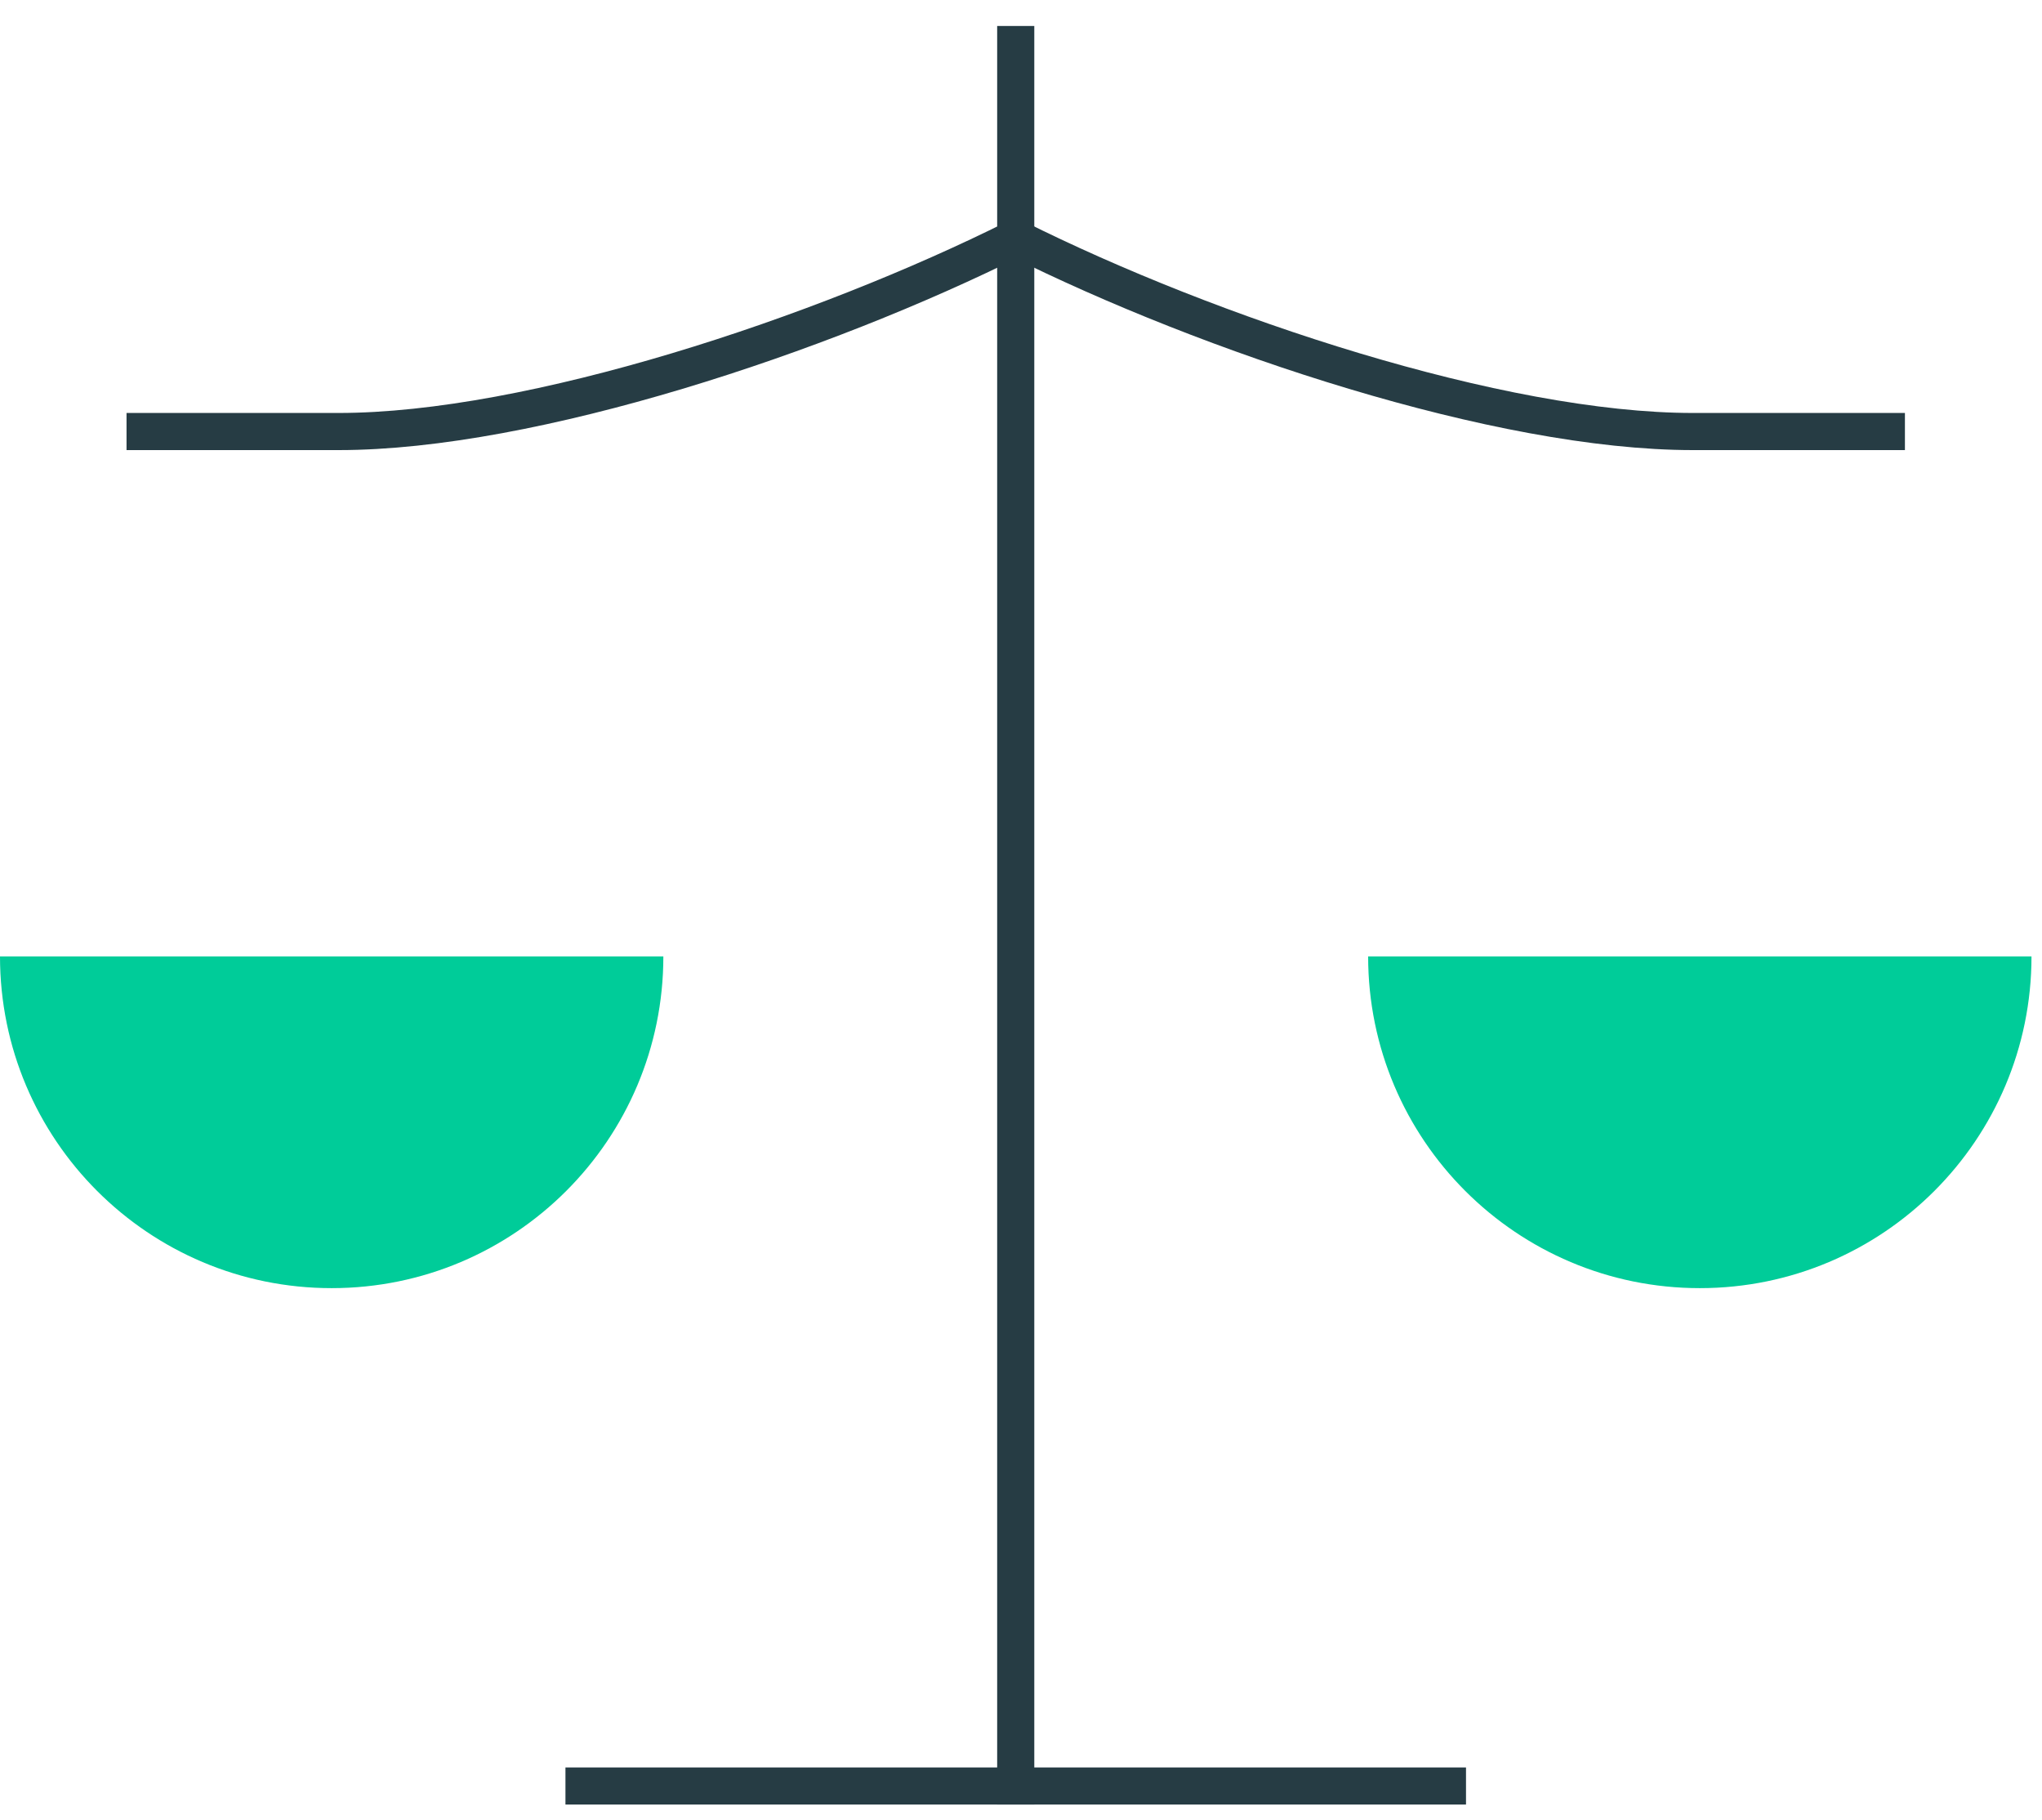
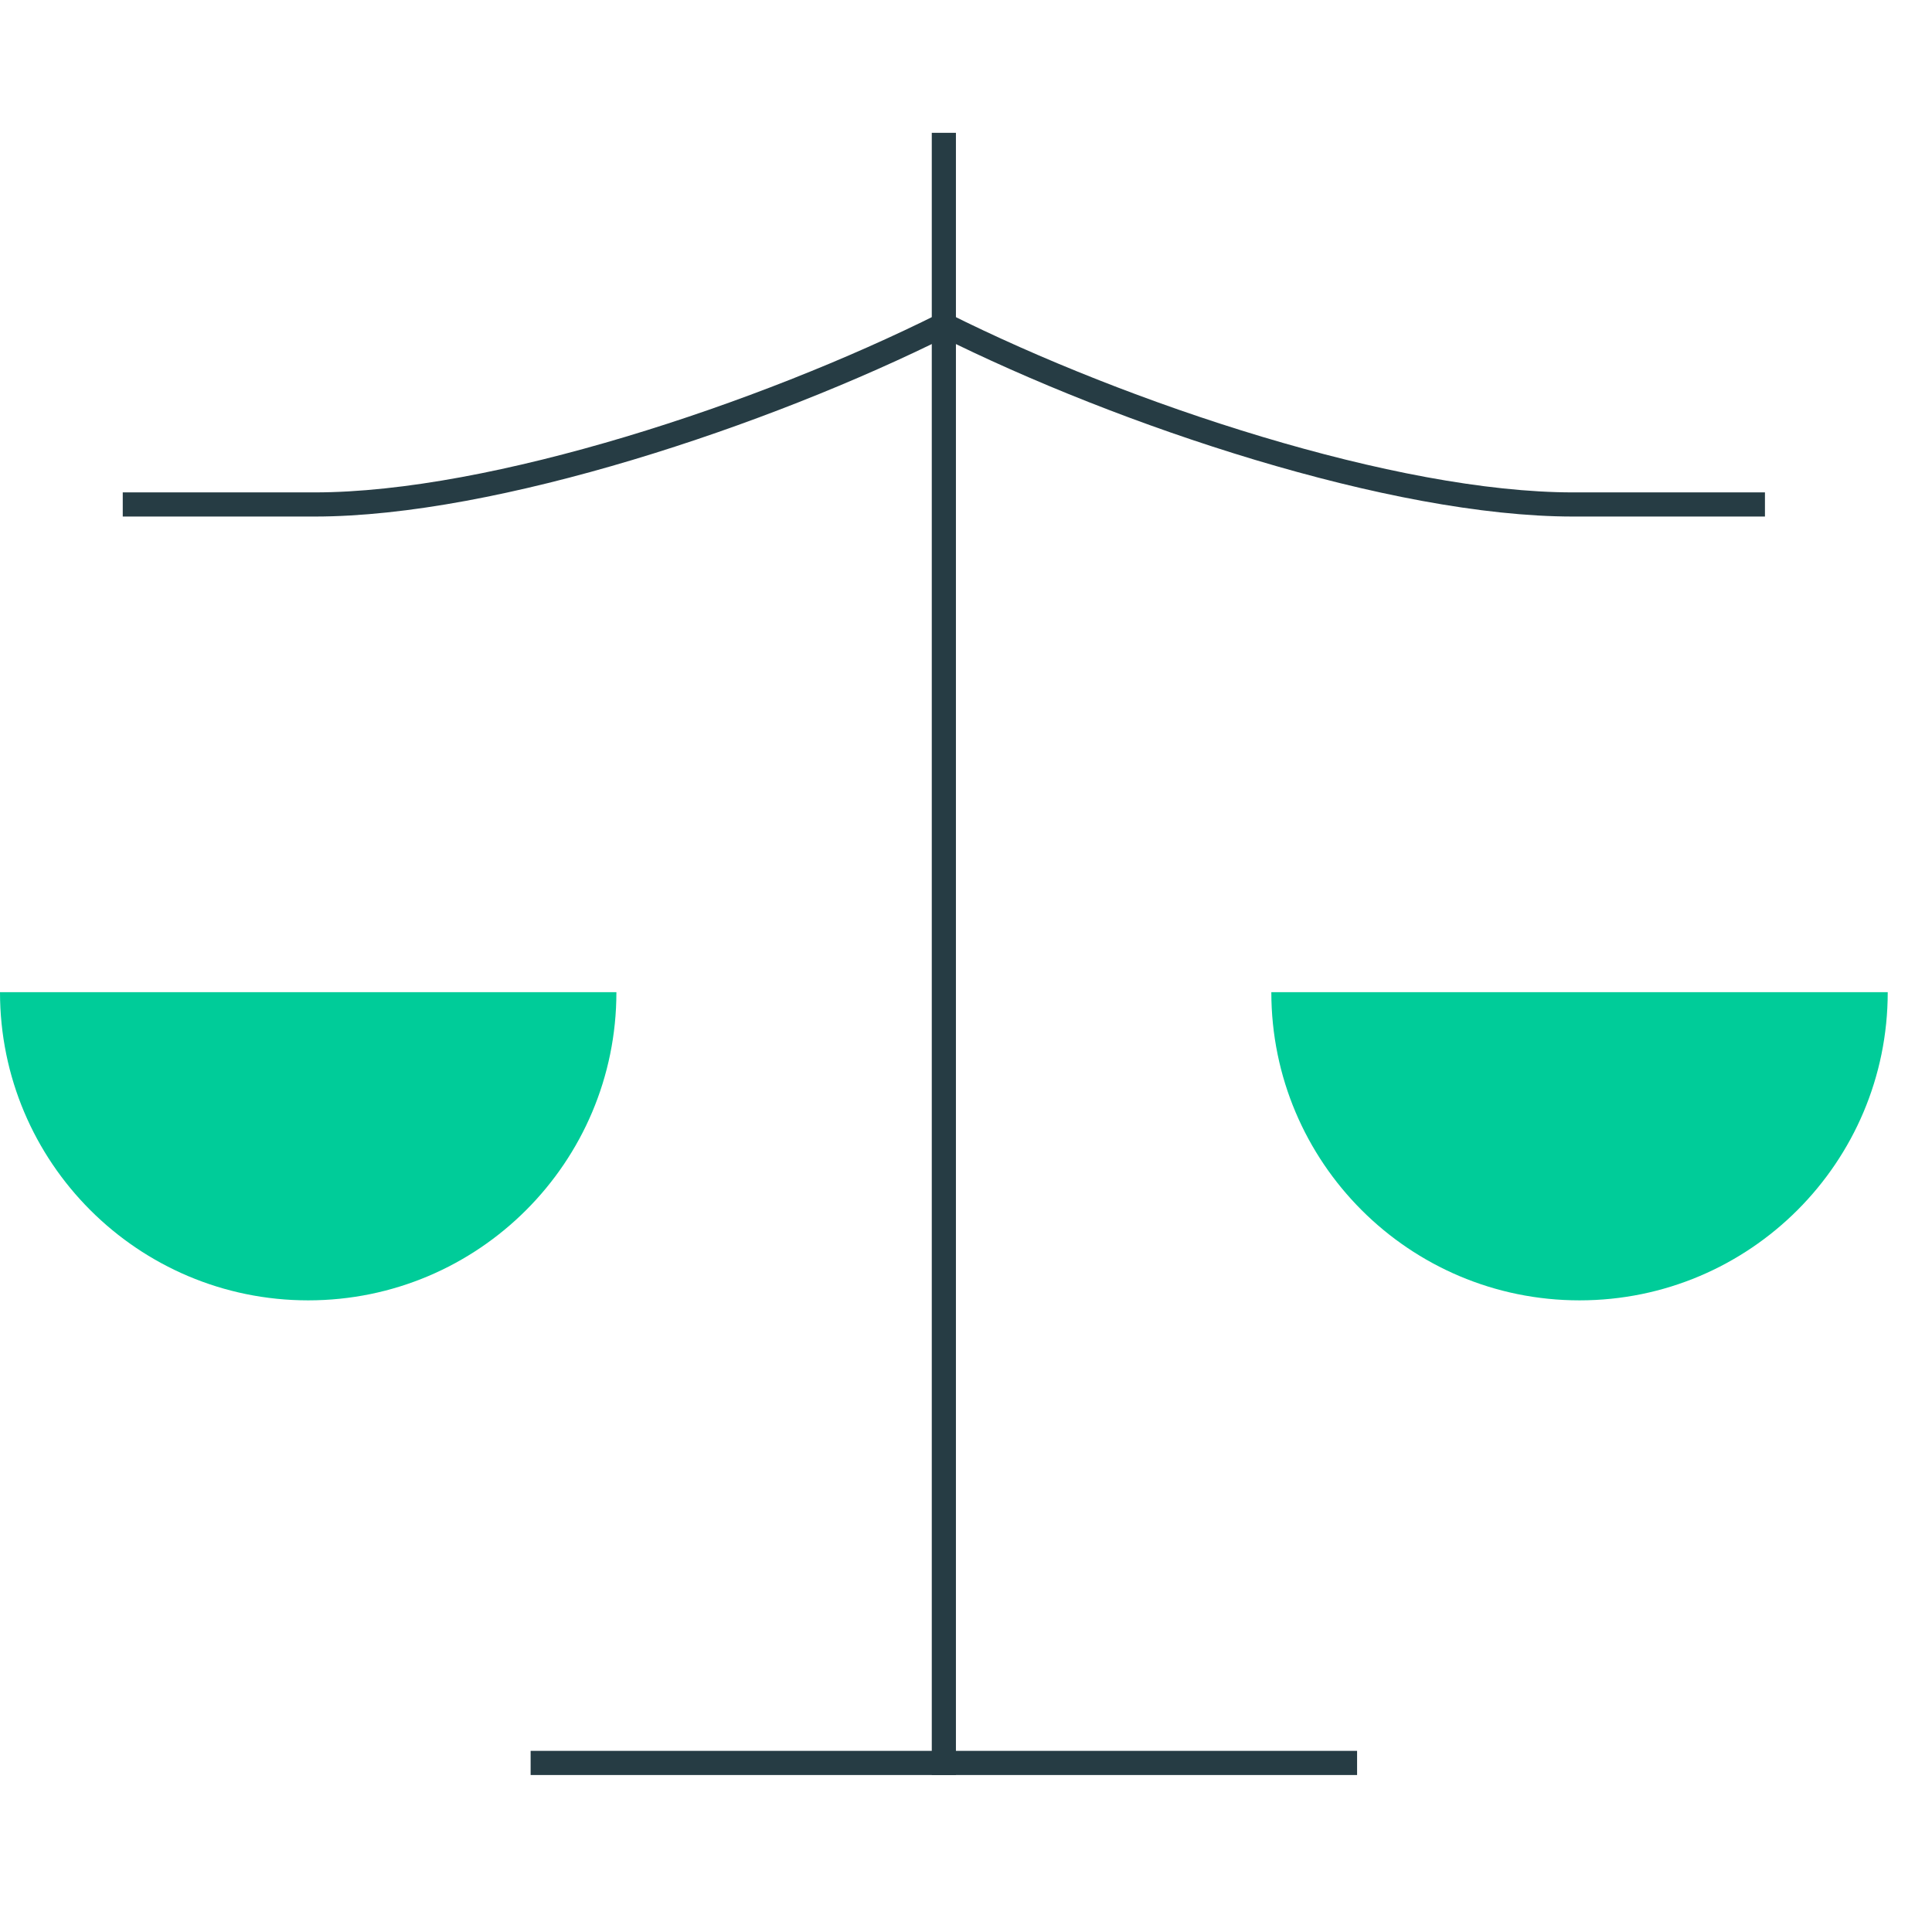
- <svg xmlns="http://www.w3.org/2000/svg" width="55" height="49" viewBox="0 0 55 49" fill="none">
-   <g id="Group 6">
-     <path id="Vector" d="M15.73 48.1H38.986" stroke="#263C44" stroke-linecap="square" stroke-linejoin="round" />
-     <path id="Vector_2" d="M27.358 1.2V48.1" stroke="#263C44" stroke-linecap="square" stroke-linejoin="round" />
-     <path id="Vector_3" d="M3.908 11.622H9.12C14.331 11.622 22.147 9.017 27.358 6.411C32.57 9.017 40.386 11.622 45.597 11.622H50.808" stroke="#263C44" stroke-linecap="square" stroke-linejoin="round" />
-     <path id="Ellipse 81" d="M45.783 34.692C50.717 34.692 54.717 30.692 54.717 25.758H36.85C36.85 30.692 40.85 34.692 45.783 34.692Z" fill="#00CC99" />
-     <path id="Ellipse 82" d="M8.933 34.692C13.867 34.692 17.867 30.692 17.867 25.758H0C0 30.692 4 34.692 8.933 34.692Z" fill="#00CC99" />
-   </g>
+ <svg xmlns="http://www.w3.org/2000/svg" width="80" height="80" viewBox="0 0 80 80" fill="none">
+   <path d="M22.472 73H55.694" stroke="#263C44" stroke-linecap="square" stroke-linejoin="round" />
+   <path d="M39.083 6V73" stroke="#263C44" stroke-linecap="square" stroke-linejoin="round" />
+   <path d="M5.583 20.889H13.028C20.472 20.889 31.639 17.167 39.083 13.444C46.528 17.167 57.694 20.889 65.139 20.889H72.583" stroke="#263C44" stroke-linecap="square" stroke-linejoin="round" />
+   <path d="M65.405 53.845C72.453 53.845 78.167 48.132 78.167 41.083H52.643C52.643 48.132 58.357 53.845 65.405 53.845Z" fill="#00CC99" />
+   <path d="M12.762 53.845C19.81 53.845 25.524 48.132 25.524 41.083H0C0 48.132 5.714 53.845 12.762 53.845Z" fill="#00CC99" />
</svg>
